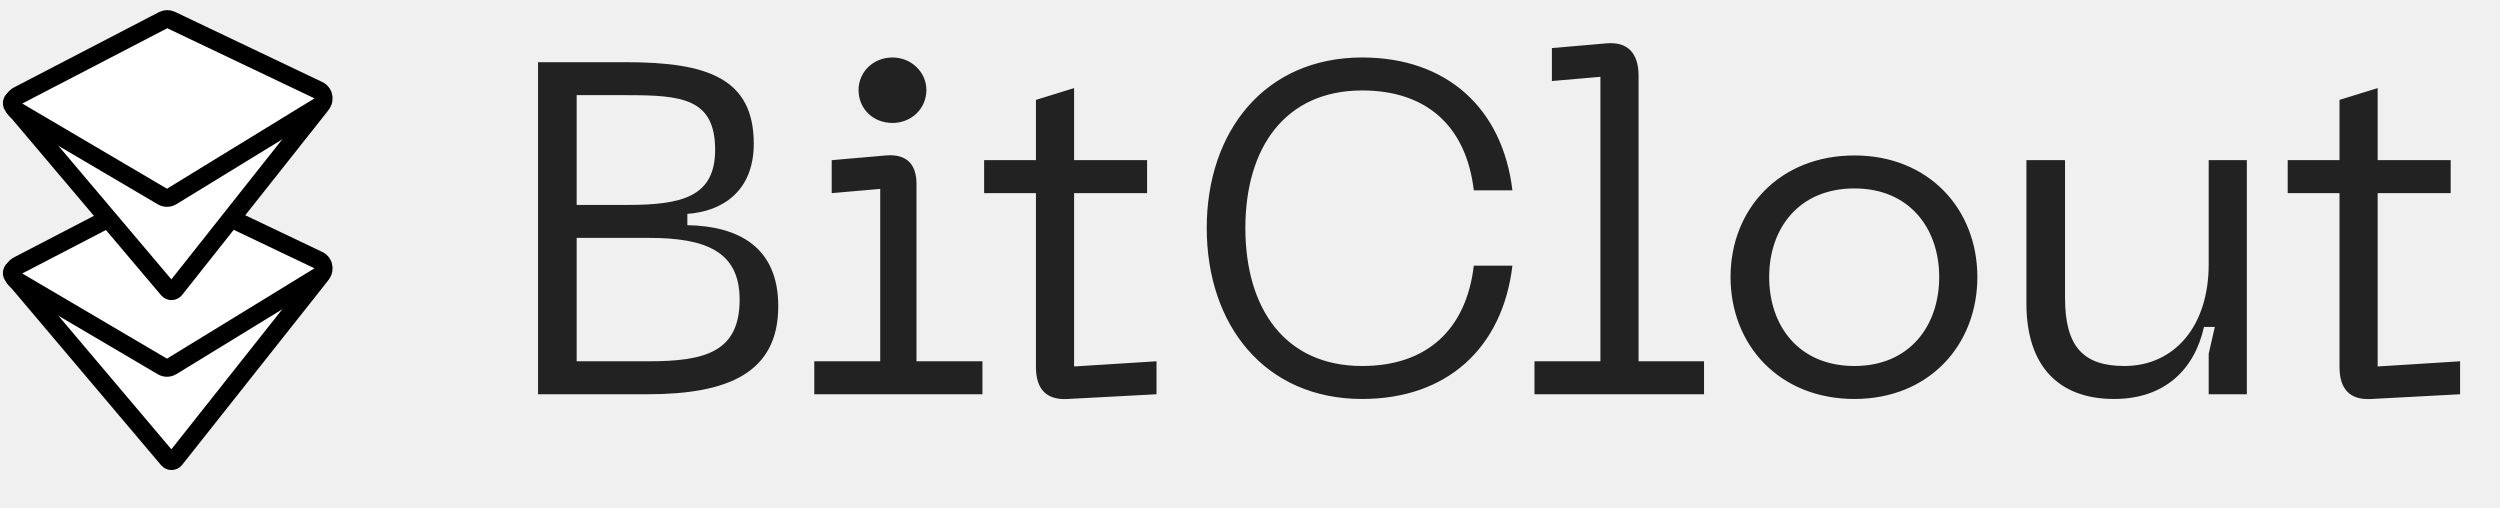
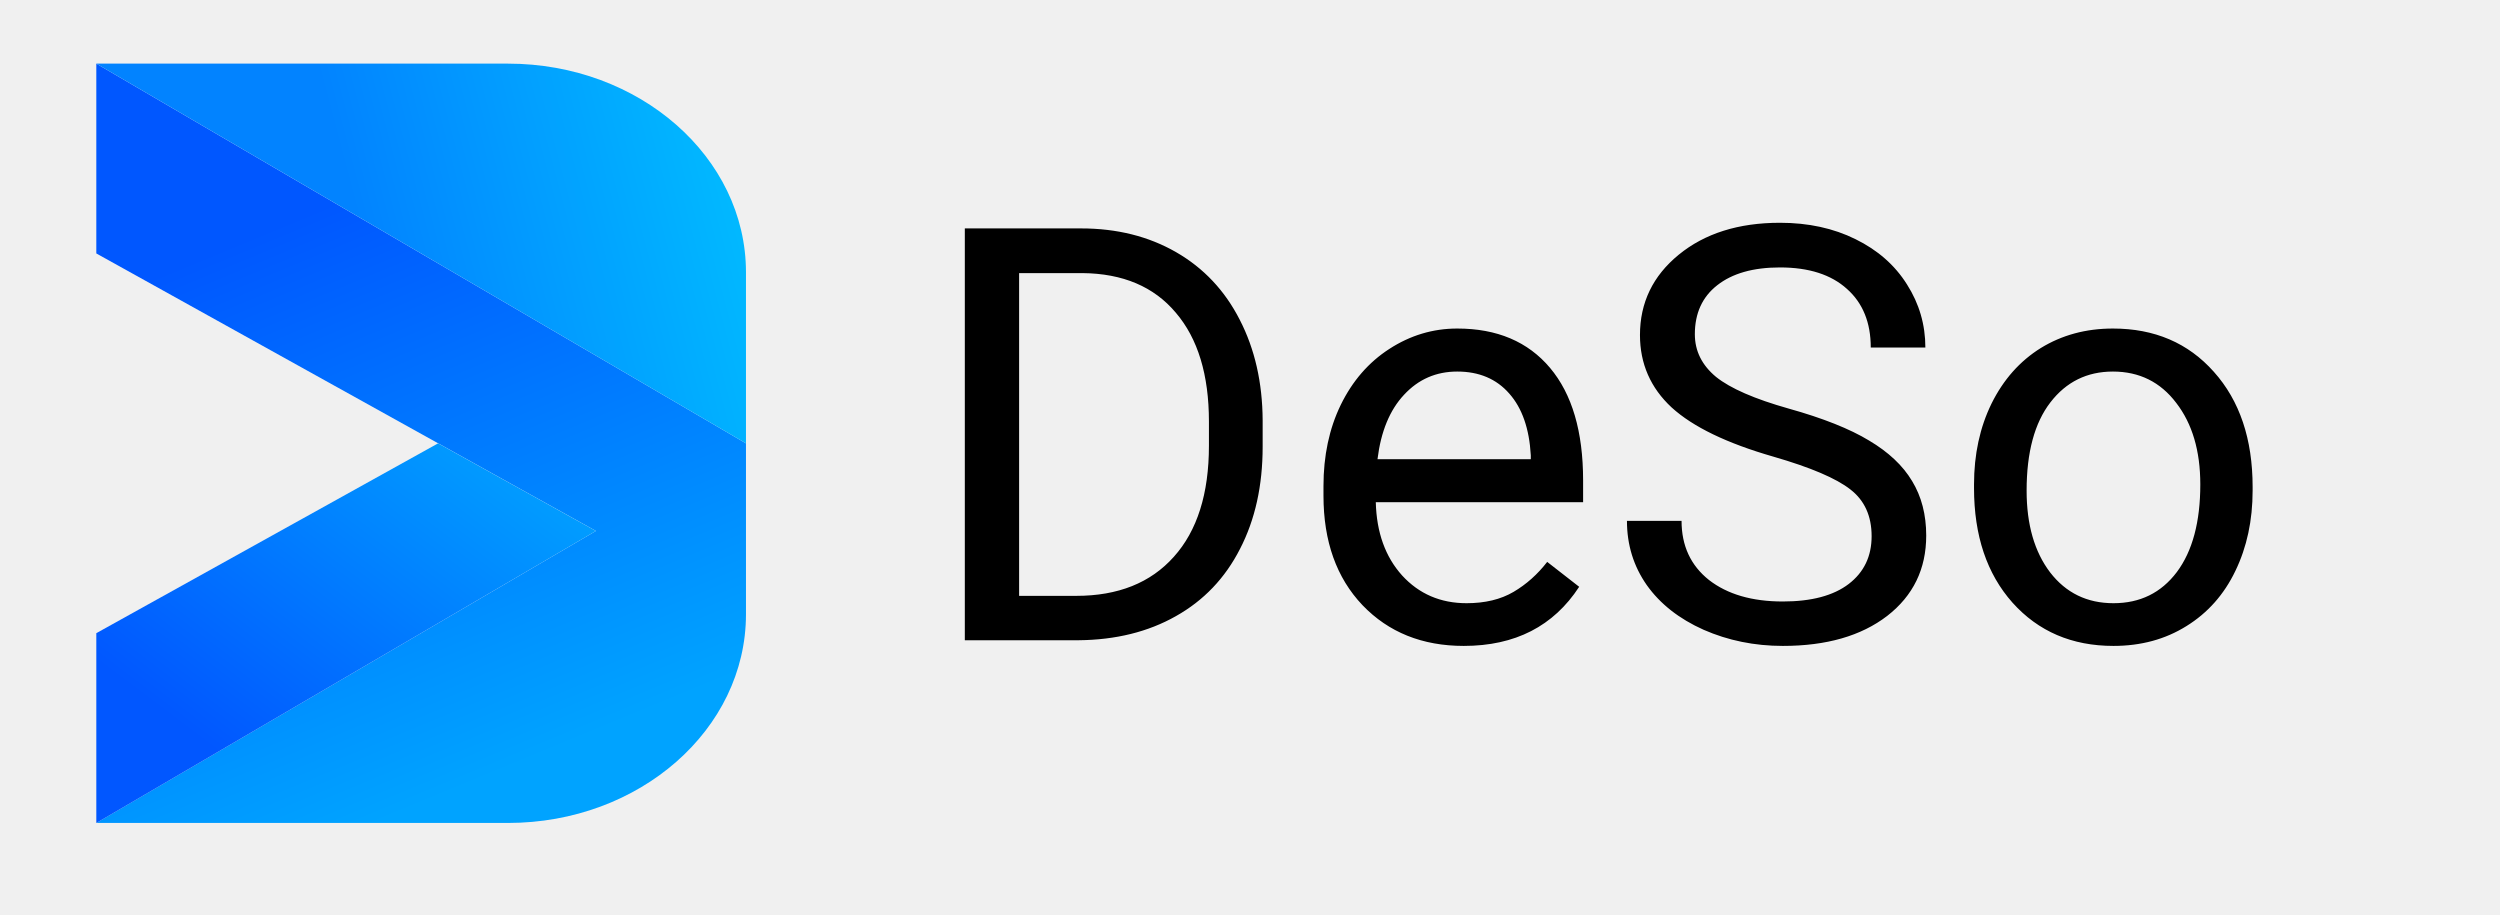
- <svg xmlns="http://www.w3.org/2000/svg" width="138" height="28" viewBox="0 0 138 28" fill="none">
-   <path d="M29.7 21.763H35.732C40.178 21.763 42.96 20.593 42.96 16.901C42.96 13.625 40.75 12.481 37.942 12.429V11.805C39.84 11.675 41.608 10.583 41.608 7.931C41.608 4.317 39.034 3.433 34.562 3.433H29.7V21.763ZM31.832 11.311V5.253H34.64C37.63 5.253 39.476 5.435 39.476 8.269C39.476 10.869 37.63 11.311 34.64 11.311H31.832ZM31.832 19.943V13.131H35.81C38.93 13.131 40.828 13.859 40.828 16.537C40.828 19.423 38.93 19.943 35.81 19.943H31.832ZM49.264 6.787C50.304 6.787 51.136 6.007 51.136 4.967C51.136 3.979 50.304 3.173 49.264 3.173C48.198 3.173 47.392 3.979 47.392 4.967C47.392 6.007 48.198 6.787 49.264 6.787ZM44.948 21.763H54.23V19.943H50.59V10.141C50.59 9.153 50.122 8.477 48.9 8.581L45.91 8.841V10.661L48.588 10.427V19.943H44.948V21.763ZM59.29 20.229V10.661H63.32V8.841H59.29V4.863L57.184 5.513V8.841H54.324V10.661H57.184V20.255C57.184 21.451 57.73 22.101 58.952 22.023L63.84 21.763V19.943L59.29 20.229ZM66.612 12.585C66.612 17.941 69.81 22.023 75.192 22.023C79.872 22.023 82.94 19.215 83.486 14.665H81.354C80.938 18.175 78.78 20.203 75.192 20.203C70.928 20.203 68.744 17.031 68.744 12.585C68.744 8.165 70.928 4.993 75.192 4.993C78.78 4.993 80.938 6.995 81.354 10.505H83.486C82.94 5.981 79.872 3.173 75.192 3.173C69.81 3.173 66.612 7.255 66.612 12.585ZM84.703 21.763H94.063V19.943H90.449V4.187C90.449 2.965 89.877 2.289 88.681 2.393L85.665 2.653V4.473L88.343 4.239V19.943H84.703V21.763ZM95.526 15.289C95.526 19.059 98.23 22.023 102.364 22.023C106.472 22.023 109.15 19.059 109.15 15.289C109.15 11.545 106.472 8.581 102.364 8.581C98.23 8.581 95.526 11.545 95.526 15.289ZM97.658 15.289C97.658 12.611 99.296 10.401 102.364 10.401C105.406 10.401 107.044 12.611 107.044 15.289C107.044 17.993 105.406 20.203 102.364 20.203C99.296 20.203 97.658 17.993 97.658 15.289ZM117.266 20.203C115.03 20.203 113.99 19.163 113.99 16.459V8.841H111.858V16.745C111.858 20.333 113.756 22.023 116.694 22.023C119.502 22.023 121.14 20.385 121.66 18.045H122.258L121.92 19.527V21.763H124.026V8.841H121.92V14.587C121.92 18.045 119.996 20.203 117.266 20.203ZM131.247 20.229V10.661H135.277V8.841H131.247V4.863L129.141 5.513V8.841H126.281V10.661H129.141V20.255C129.141 21.451 129.687 22.101 130.909 22.023L135.797 21.763V19.943L131.247 20.229Z" fill="#222222" />
-   <path d="M9.662 25.351L17.675 15.231C17.805 15.067 17.689 14.826 17.48 14.826H0.907C0.694 14.826 0.579 15.075 0.716 15.237L9.276 25.357C9.378 25.478 9.564 25.475 9.662 25.351Z" fill="white" stroke="black" />
-   <path d="M17.575 14.359L9.447 10.487C9.306 10.42 9.141 10.423 9.002 10.495L0.999 14.651C0.651 14.832 0.638 15.326 0.976 15.526L8.964 20.228C9.123 20.322 9.321 20.32 9.479 20.223L17.621 15.236C17.959 15.029 17.933 14.529 17.575 14.359Z" fill="white" stroke="black" />
-   <path d="M9.662 15.971L17.675 5.851C17.805 5.687 17.689 5.446 17.48 5.446H0.907C0.694 5.446 0.579 5.695 0.716 5.857L9.276 15.977C9.378 16.098 9.564 16.095 9.662 15.971Z" fill="white" stroke="black" />
-   <path d="M17.575 4.979L9.447 1.107C9.306 1.04 9.141 1.042 9.002 1.115L0.999 5.271C0.651 5.452 0.638 5.946 0.976 6.146L8.964 10.848C9.123 10.941 9.321 10.94 9.479 10.843L17.621 5.856C17.959 5.649 17.933 5.149 17.575 4.979Z" fill="white" stroke="black" />
+ <svg xmlns="http://www.w3.org/2000/svg" width="82" height="30" viewBox="0 0 82 30" fill="none">
+   <g clip-path="url(#clip0)">
+     <path d="M31.646 21V7.492H35.459C36.634 7.492 37.673 7.752 38.576 8.271C39.479 8.791 40.175 9.53 40.664 10.489C41.158 11.447 41.409 12.548 41.415 13.791V14.654C41.415 15.928 41.168 17.045 40.673 18.003C40.184 18.962 39.482 19.698 38.567 20.211C37.658 20.725 36.597 20.988 35.385 21H31.646ZM33.427 8.958V19.544H35.301C36.674 19.544 37.741 19.117 38.502 18.263C39.269 17.41 39.653 16.194 39.653 14.617V13.829C39.653 12.295 39.291 11.104 38.567 10.257C37.85 9.403 36.829 8.97 35.505 8.958H33.427ZM48.011 21.186C46.651 21.186 45.544 20.74 44.69 19.85C43.837 18.953 43.41 17.756 43.41 16.259V15.944C43.41 14.948 43.598 14.06 43.976 13.281C44.359 12.496 44.891 11.883 45.571 11.444C46.258 10.999 47 10.776 47.798 10.776C49.103 10.776 50.117 11.206 50.841 12.066C51.565 12.926 51.926 14.156 51.926 15.758V16.473H45.126C45.151 17.462 45.438 18.263 45.989 18.875C46.545 19.482 47.251 19.785 48.104 19.785C48.71 19.785 49.224 19.661 49.644 19.414C50.065 19.166 50.433 18.838 50.748 18.43L51.797 19.247C50.955 20.539 49.694 21.186 48.011 21.186ZM47.798 12.187C47.105 12.187 46.524 12.44 46.054 12.947C45.584 13.448 45.293 14.153 45.182 15.062H50.21V14.933C50.161 14.06 49.926 13.386 49.505 12.91C49.084 12.428 48.515 12.187 47.798 12.187ZM58.17 14.979C56.642 14.54 55.529 14.002 54.83 13.365C54.138 12.722 53.791 11.93 53.791 10.99C53.791 9.926 54.215 9.048 55.062 8.355C55.916 7.656 57.023 7.307 58.383 7.307C59.311 7.307 60.137 7.486 60.861 7.845C61.59 8.203 62.153 8.698 62.549 9.329C62.951 9.96 63.152 10.65 63.152 11.398H61.361C61.361 10.582 61.102 9.941 60.582 9.478C60.063 9.007 59.33 8.772 58.383 8.772C57.505 8.772 56.819 8.967 56.324 9.357C55.835 9.74 55.591 10.275 55.591 10.962C55.591 11.512 55.823 11.979 56.287 12.363C56.757 12.74 57.552 13.086 58.671 13.402C59.797 13.717 60.675 14.067 61.306 14.45C61.943 14.828 62.413 15.27 62.716 15.777C63.025 16.284 63.18 16.881 63.18 17.567C63.18 18.662 62.753 19.54 61.9 20.202C61.046 20.858 59.905 21.186 58.476 21.186C57.548 21.186 56.683 21.009 55.879 20.657C55.075 20.298 54.453 19.809 54.014 19.191C53.581 18.572 53.364 17.87 53.364 17.085H55.155C55.155 17.901 55.455 18.548 56.055 19.024C56.661 19.494 57.468 19.729 58.476 19.729C59.416 19.729 60.137 19.537 60.638 19.154C61.139 18.77 61.389 18.248 61.389 17.586C61.389 16.924 61.157 16.414 60.694 16.055C60.23 15.69 59.389 15.332 58.17 14.979ZM64.748 15.888C64.748 14.905 64.939 14.02 65.323 13.235C65.713 12.449 66.251 11.843 66.937 11.416C67.63 10.99 68.418 10.776 69.303 10.776C70.67 10.776 71.774 11.249 72.615 12.196C73.462 13.142 73.886 14.401 73.886 15.972V16.092C73.886 17.07 73.697 17.948 73.32 18.727C72.949 19.5 72.414 20.103 71.715 20.536C71.022 20.969 70.224 21.186 69.321 21.186C67.961 21.186 66.857 20.712 66.009 19.766C65.168 18.82 64.748 17.567 64.748 16.009V15.888ZM66.473 16.092C66.473 17.206 66.73 18.099 67.243 18.773C67.763 19.448 68.456 19.785 69.321 19.785C70.194 19.785 70.886 19.445 71.4 18.764C71.913 18.078 72.17 17.119 72.17 15.888C72.17 14.787 71.907 13.897 71.381 13.216C70.862 12.53 70.169 12.187 69.303 12.187C68.456 12.187 67.772 12.524 67.253 13.198C66.733 13.872 66.473 14.837 66.473 16.092Z" fill="black" />
+     <g clip-path="url(#clip1)">
+       <path d="M3.159 2.087V8.313L19.546 17.415L3.159 26.993H16.66C20.974 26.993 24.468 23.928 24.468 20.147V14.542L3.159 2.087Z" fill="url(#paint0_linear)" />
+       <path d="M3.159 2.087L24.468 14.542V8.933C24.468 5.152 20.971 2.087 16.66 2.087H3.159Z" fill="url(#paint1_linear)" />
+       <path d="M14.369 14.542L3.159 20.768V26.994L19.545 17.416L14.369 14.542Z" fill="url(#paint2_linear)" />
+     </g>
+   </g>
+   <defs>
+     <linearGradient id="paint0_linear" x1="8.398" y1="7.688" x2="15.809" y2="25.588" gradientUnits="userSpaceOnUse">
+       <stop stop-color="#0057FF" />
+       <stop offset="1" stop-color="#00A3FF" />
+     </linearGradient>
+     <linearGradient id="paint1_linear" x1="11.875" y1="7.815" x2="25.663" y2="4.173" gradientUnits="userSpaceOnUse">
+       <stop stop-color="#0283FF" />
+       <stop offset="1" stop-color="#01C2FF" />
+     </linearGradient>
+     <linearGradient id="paint2_linear" x1="7.136" y1="24.687" x2="26.446" y2="-0.937" gradientUnits="userSpaceOnUse">
+       <stop stop-color="#0157FF" />
+       <stop offset="1" stop-color="#00FFFF" />
+     </linearGradient>
+     <clipPath id="clip0">
+       <rect width="82" height="30" fill="white" />
+     </clipPath>
+     <clipPath id="clip1">
+       <rect width="21.591" height="25" fill="white" transform="translate(3 2)" />
+     </clipPath>
+   </defs>
</svg>
